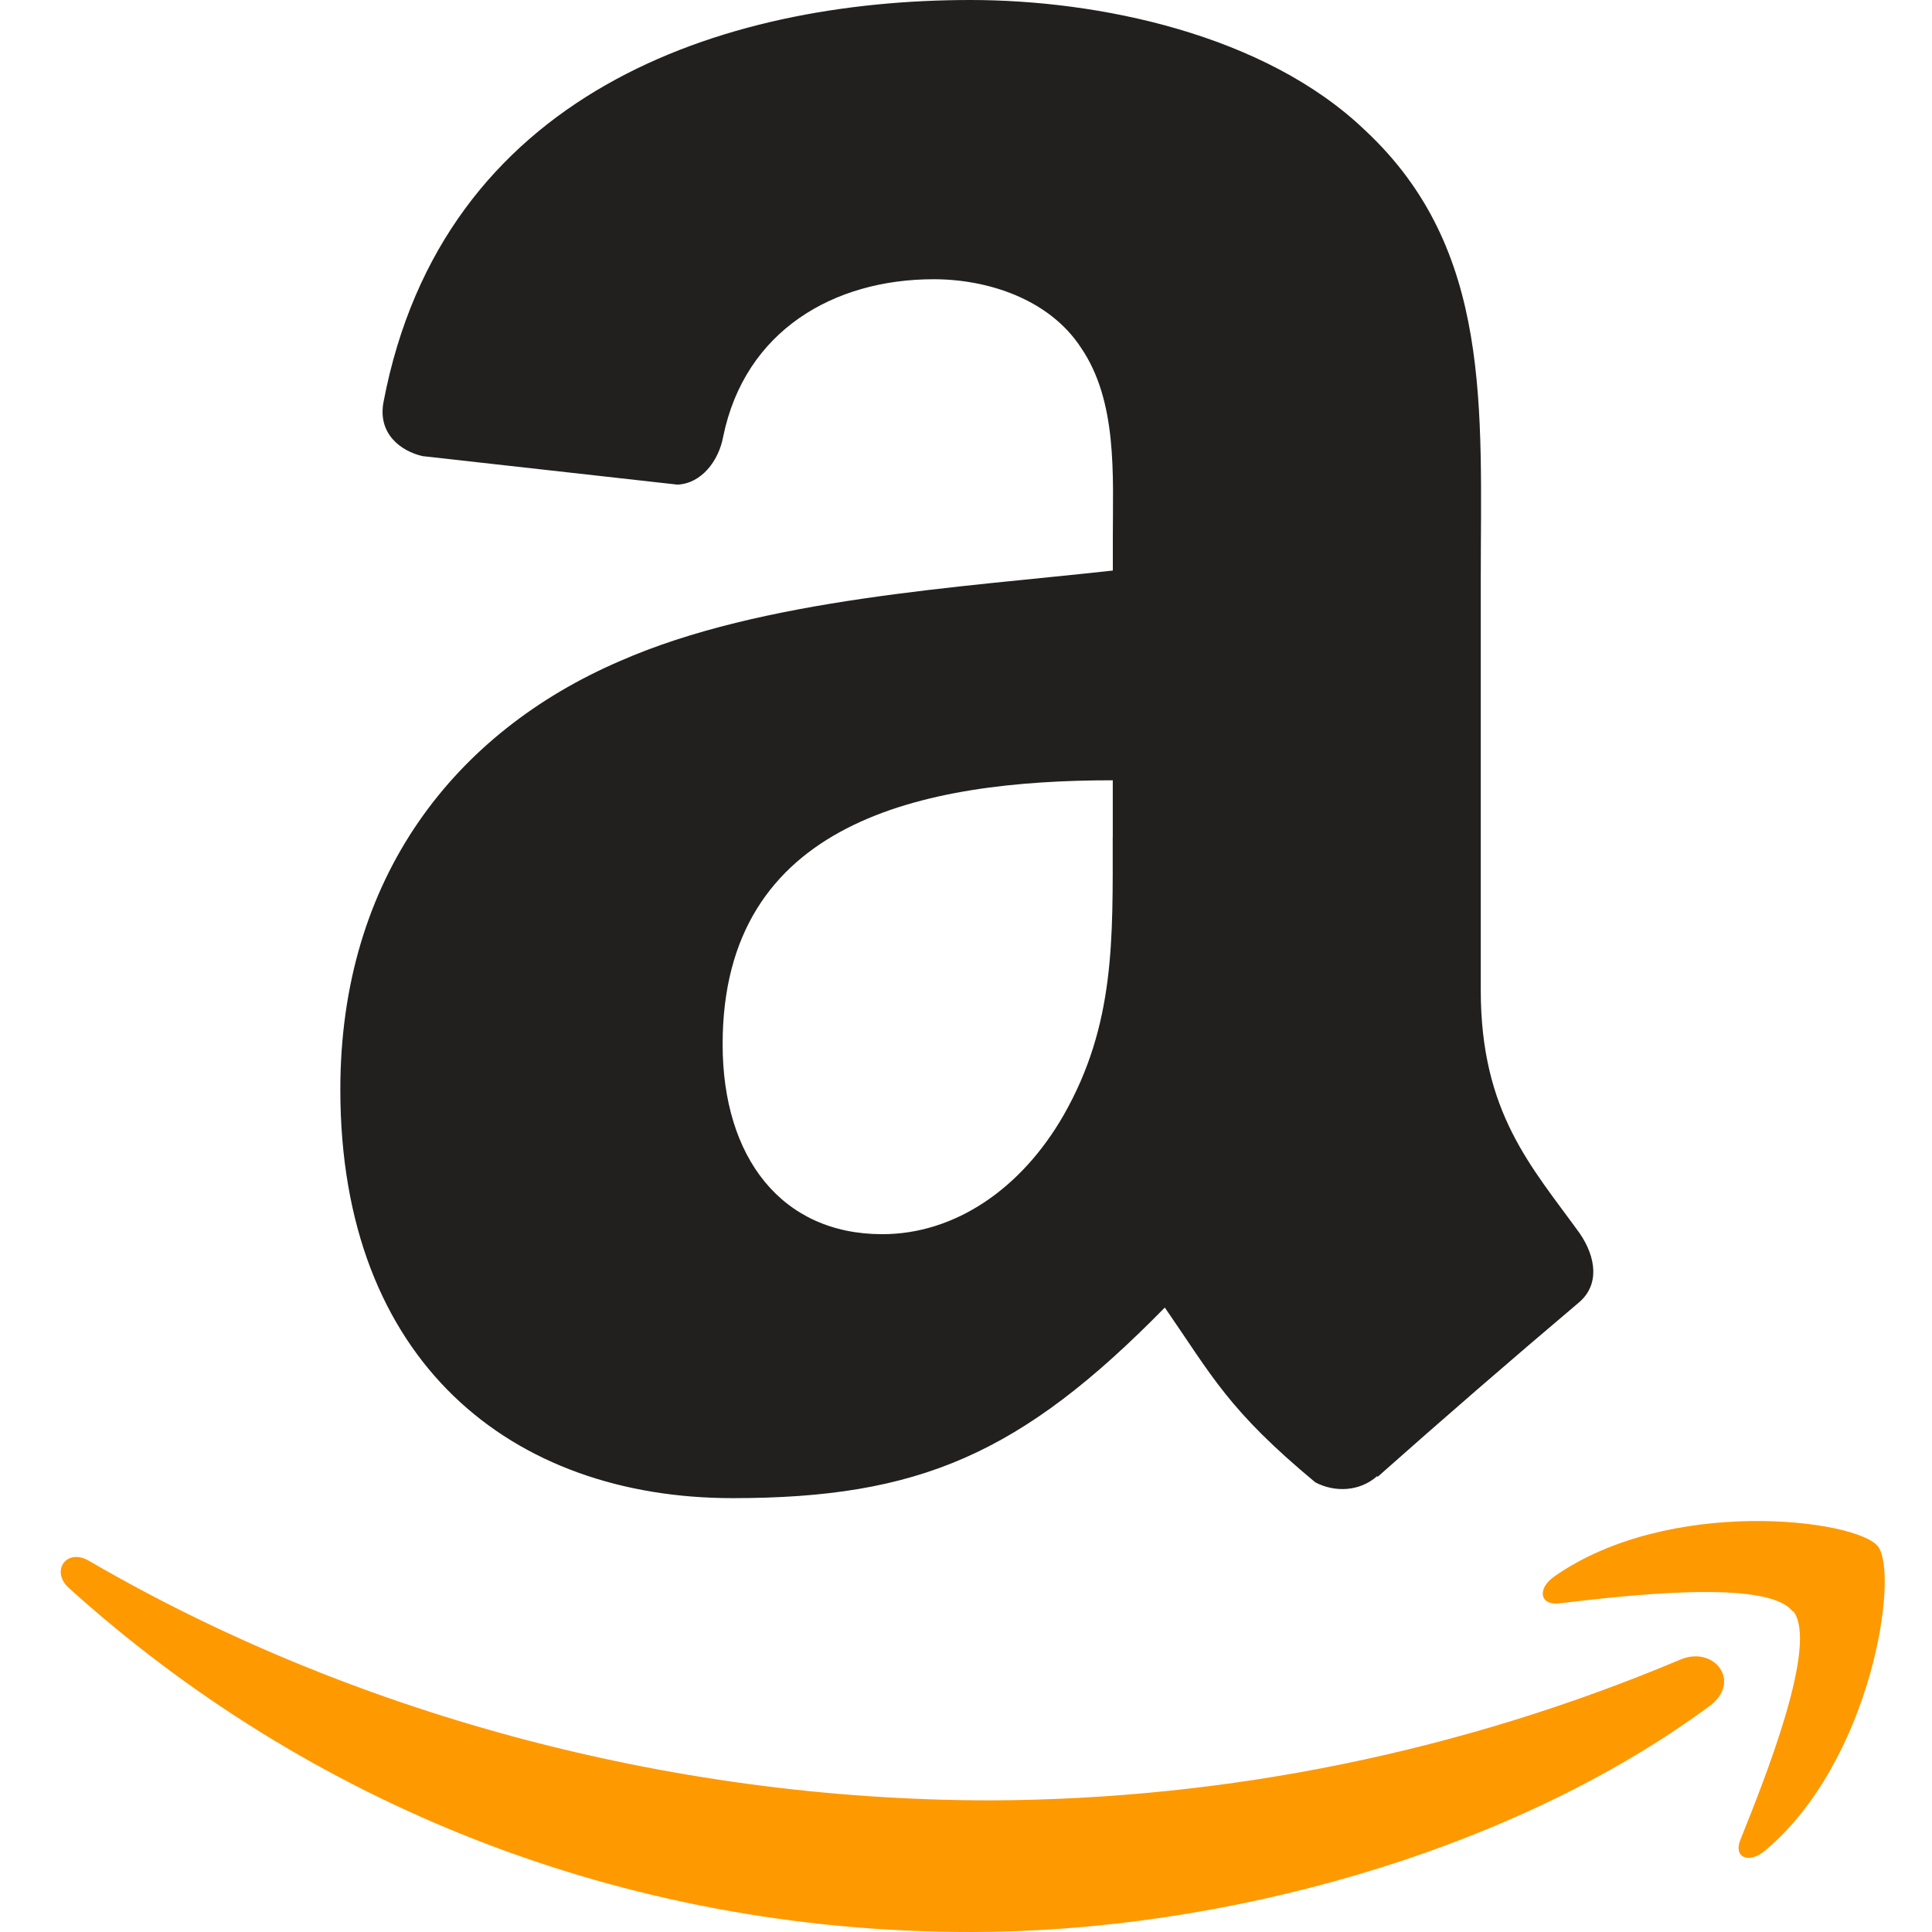
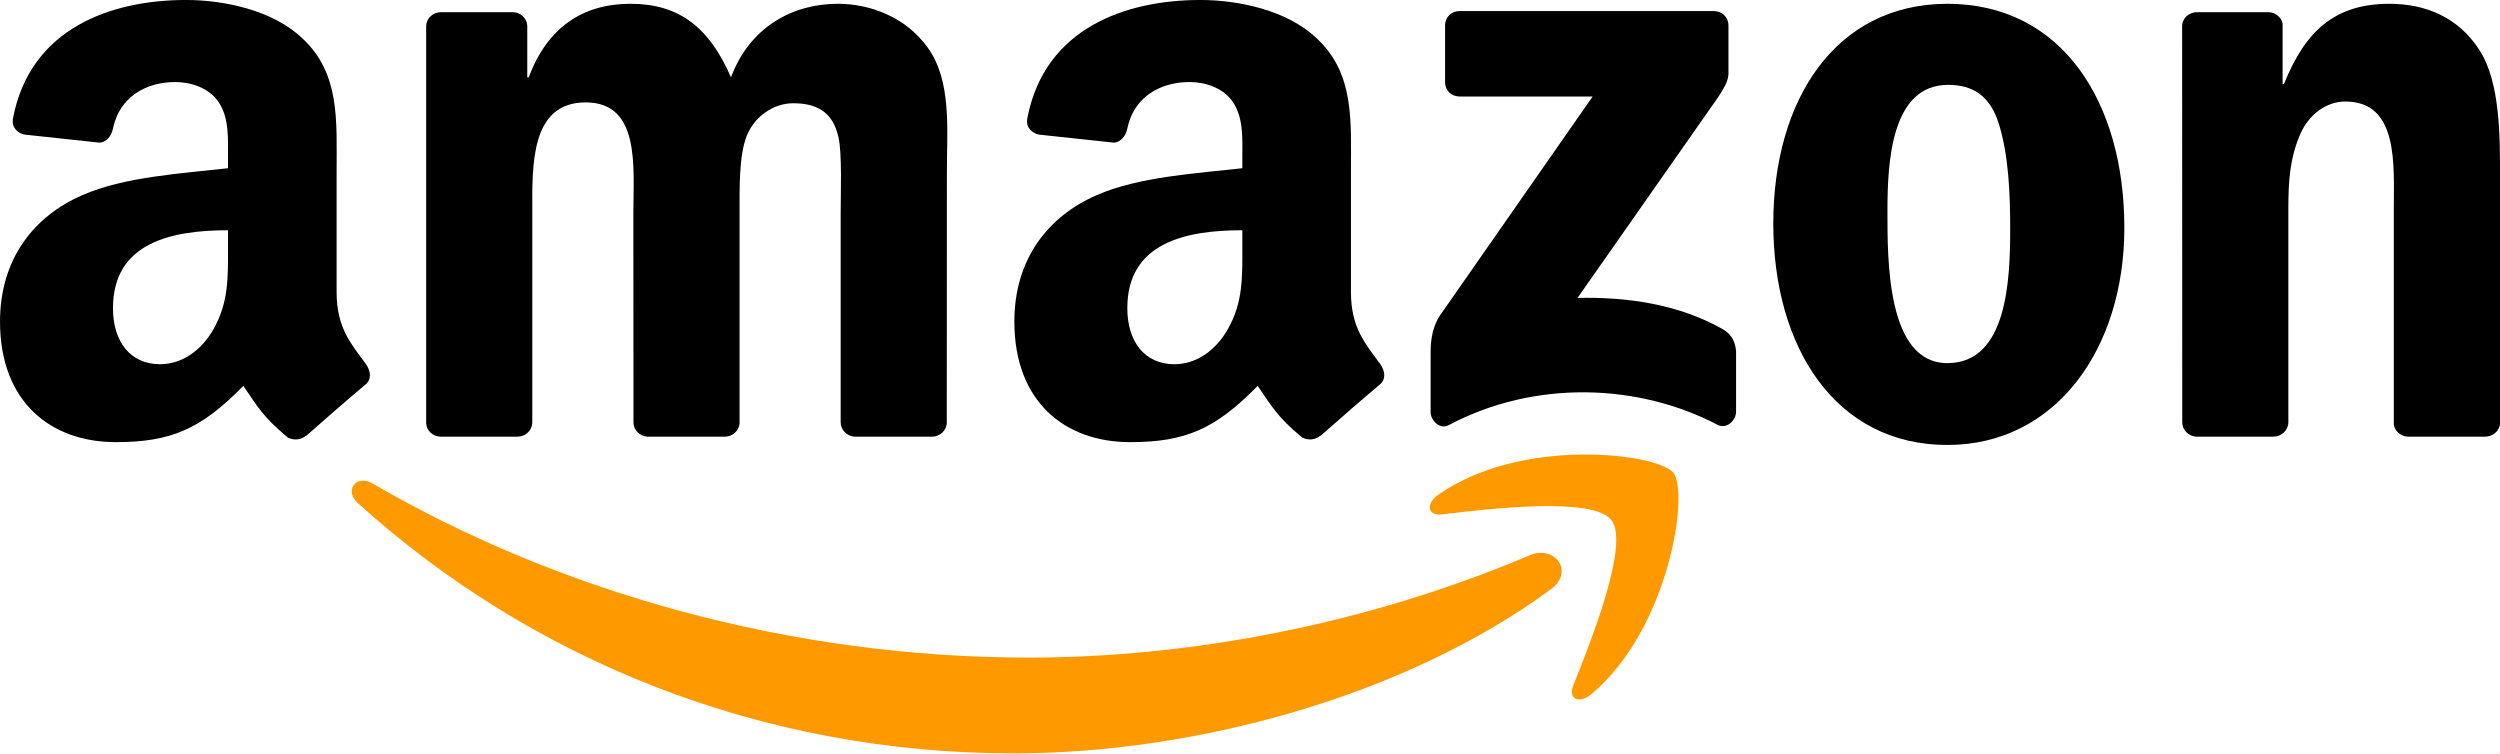
- <svg xmlns="http://www.w3.org/2000/svg" width="64" height="64" viewBox="0 0 32 32" fill-rule="evenodd">
-   <path d="M28.312 28.26C25.003 30.7 20.208 32 16.08 32c-5.8 0-11.002-2.14-14.945-5.703-.3-.28-.032-.662.34-.444C5.73 28.33 11 29.82 16.426 29.82a29.73 29.73 0 0 0 11.406-2.332c.56-.238 1.03.367.48.773m1.376-1.575c-.42-.54-2.796-.255-3.86-.13-.325.04-.374-.243-.082-.446 1.9-1.33 4.994-.947 5.356-.5s-.094 3.56-1.87 5.044c-.273.228-.533.107-.4-.196.4-.996 1.294-3.23.87-3.772" fill="#f90" />
-   <path d="M18.43 13.864c0 1.692.043 3.103-.812 4.605-.7 1.22-1.8 1.973-3.005 1.973-1.667 0-2.644-1.27-2.644-3.145 0-3.7 3.316-4.373 6.462-4.373v.94m4.38 10.584c-.287.257-.702.275-1.026.104-1.44-1.197-1.704-1.753-2.492-2.895-2.382 2.43-4.074 3.157-7.158 3.157-3.658 0-6.498-2.254-6.498-6.767 0-3.524 1.905-5.924 4.63-7.097 2.357-1.038 5.65-1.22 8.165-1.5V8.9c0-1.032.08-2.254-.53-3.145-.525-.8-1.54-1.13-2.437-1.13-1.655 0-3.127.85-3.487 2.608-.073.4-.36.776-.757.794L7 7.555c-.354-.08-.75-.366-.647-.9C7.328 1.54 11.945 0 16.074 0c2.113 0 4.874.562 6.54 2.162 2.113 1.973 1.912 4.605 1.912 7.47V16.4c0 2.034.843 2.925 1.637 4.025.275.4.336.86-.018 1.154a184.26 184.26 0 0 0-3.328 2.883l-.006-.012" fill="#221f1f" />
-   <path d="M-29.65 355.868c-35 25.797-85.73 39.56-129.406 39.56-61.243 0-116.377-22.65-158.088-60.325-3.277-2.963-.34-7 3.592-4.693 45.014 26.2 100.673 41.947 158.166 41.947 38.775 0 81.43-8.022 120.65-24.67 5.925-2.517 10.88 3.88 5.086 8.18m14.55-16.647c-4.457-5.715-29.573-2.7-40.846-1.363-3.434.42-3.96-2.57-.865-4.72 20.003-14.078 52.827-10.015 56.655-5.296 3.828 4.745-.996 37.647-19.794 53.35-2.884 2.412-5.637 1.127-4.352-2.07 4.22-10.54 13.685-34.16 9.202-39.902" fill="#f90" />
-   <path d="M-55.16 233.75v-13.685c0-2.07 1.573-3.46 3.46-3.46H9.57c1.966 0 3.54 1.416 3.54 3.46v11.72c-.026 1.966-1.678 4.536-4.614 8.6l-31.75 45.33c11.798-.288 24.25 1.468 34.947 7.498 2.412 1.363 3.067 3.356 3.25 5.322v14.603c0 1.992-2.202 4.326-4.5 3.12-18.85-9.884-43.887-10.96-64.73.105-2.124 1.154-4.352-1.154-4.352-3.146v-13.87c0-2.228.026-6.03 2.255-9.412l36.782-52.748h-32c-1.966 0-3.54-1.4-3.54-3.434m-223.495 85.385h-18.64c-1.783-.13-3.198-1.468-3.33-3.172V220.3c0-1.914 1.6-3.434 3.592-3.434h17.382c1.8.08 3.25 1.468 3.382 3.198v12.505h.34c4.536-12.086 13.056-17.723 24.54-17.723 11.666 0 18.955 5.637 24.198 17.723 4.5-12.086 14.76-17.723 25.745-17.723 7.813 0 16.36 3.225 21.576 10.46 5.9 8.05 4.693 19.74 4.693 29.992l-.026 60.377c0 1.914-1.6 3.46-3.592 3.46h-18.614c-1.86-.13-3.356-1.625-3.356-3.46v-50.703c0-4.037.367-14.105-.524-17.932-1.4-6.423-5.558-8.232-10.96-8.232-4.5 0-9.228 3.015-11.142 7.84s-1.73 12.9-1.73 18.326v50.703c0 1.914-1.6 3.46-3.592 3.46h-18.614c-1.888-.13-3.356-1.625-3.356-3.46l-.026-50.703c0-10.67 1.757-26.374-11.483-26.374-13.397 0-12.872 15.3-12.872 26.374v50.703c0 1.914-1.6 3.46-3.592 3.46m344.496-104.3c27.66 0 42.63 23.752 42.63 53.954 0 29.18-16.543 52.33-42.63 52.33-27.16 0-41.947-23.752-41.947-53.35 0-29.782 14.97-52.932 41.947-52.932m.157 19.532c-13.738 0-14.603 18.72-14.603 30.385 0 11.693-.184 36.65 14.445 36.65 14.445 0 15.127-20.135 15.127-32.404 0-8.075-.34-17.723-2.78-25.378-2.097-6.66-6.266-9.255-12.2-9.255m78.338 84.758H125.8c-1.86-.13-3.356-1.625-3.356-3.46l-.026-95.7c.157-1.757 1.704-3.12 3.592-3.12h17.277c1.625.08 2.962 1.18 3.33 2.674v14.63h.34c5.217-13.082 12.532-19.322 25.404-19.322 8.363 0 16.517 3.015 21.76 11.273 4.876 7.655 4.876 20.528 4.876 29.782v60.22c-.2 1.678-1.757 3.015-3.592 3.015h-18.693c-1.704-.13-3.12-1.4-3.303-3.015v-51.962c0-10.46 1.206-25.77-11.667-25.77-4.535 0-8.704 3.04-10.775 7.655-2.622 5.846-2.962 11.667-2.962 18.116v51.516c-.026 1.914-1.652 3.46-3.644 3.46m66.293-7.594c0-4.824 4.116-8.704 9.176-8.704s9.176 3.88 9.176 8.704c0 4.798-4.116 8.73-9.176 8.73s-9.176-3.933-9.176-8.73m197.5 7.63c-1.94-.08-3.46-1.573-3.46-3.46V220.04c.105-1.704 1.547-3.04 3.33-3.146h6.843c1.888 0 3.408 1.363 3.565 3.146v13.947c4.876-11.064 13.947-19.715 25.404-19.715h1.4c12.165 0 21.052 8.966 24.355 21.996 5.165-12.872 14.865-21.996 27.66-21.996h1.416c9.045 0 17.75 5.82 22.258 14.68 4.352 8.468 4.195 19.74 4.195 29.206l-.026 57.546c.026 1.835-1.468 3.33-3.33 3.46h-8.18c-1.783-.08-3.225-1.337-3.46-3v-58.018c0-6.843.34-14.105-2.438-20.344-2.83-6.37-8.258-10.356-14.078-10.644-6.502.315-12.48 5.06-16.36 11.457-5.034 8.258-4.85 15.704-4.85 25.352v52.25c-.236 1.573-1.625 2.805-3.33 2.936h-8.127c-1.94-.08-3.487-1.573-3.487-3.46l-.052-61.374c0-5.637-.34-12.27-2.936-17.33-3.015-5.768-8.416-9.543-14.078-9.83-5.873.34-11.798 4.824-15.3 10.04-4.536 6.66-5.4 14.9-5.4 23.36v55.134c0 1.835-1.494 3.33-3.356 3.46h-8.153M352 321.157c-26.453 0-38.303-26.977-38.303-53.954 0-28.367 13.92-52.932 40.557-52.932h1.416c25.902 0 38.8 26.164 38.8 53.142 0 28.576-14.288 53.745-41.082 53.745h-1.4m1.94-13.082c8.704-.288 15.573-5.7 19.636-14.68 3.644-8.075 4.352-17.33 4.352-26.2 0-9.648-1.05-19.715-5.584-27.973-4.064-7.2-11.037-11.798-18.43-12.06-8.232.288-15.6 5.873-19.296 14.472-3.33 7.446-4.352 17.33-4.352 25.56 0 9.255 1.206 19.95 5.034 28 3.723 7.63 10.88 12.584 18.64 12.872m-84.6-.422c11.876-.367 18.116-9.884 20.685-22.206.524-1.547 1.704-2.727 3.434-2.727l7.84-.026c1.86.08 3.565 1.494 3.408 3.225-3.618 21-16.28 35.235-34.318 35.235h-1.416c-26.27 0-37.595-26.374-37.595-53.142 0-26.558 11.483-53.745 37.752-53.745h1.416c18.247 0 31.25 14.052 34.082 35.052 0 1.573-1.468 2.936-3.198 3.12l-8.206-.105c-1.73-.236-2.858-1.704-3.12-3.356-1.966-11.72-8.704-21.052-19.925-21.42-17.854.577-22.94 22.546-22.94 39.456 0 16.28 4.247 40.06 22.1 40.636M-104 273.442c0 7.262.184 13.318-3.487 19.767-2.963 5.243-7.682 8.468-12.9 8.468-7.157 0-11.352-5.453-11.352-13.502 0-15.887 14.236-18.77 27.737-18.77v4.037m18.797 45.434c-1.232 1.1-3.015 1.18-4.404.446-6.187-5.14-7.315-7.524-10.696-12.427-10.225 10.434-17.487 13.554-30.726 13.554-15.704 0-27.895-9.674-27.895-29.048 0-15.127 8.18-25.43 19.872-30.464 10.12-4.457 24.25-5.243 35.052-6.476v-2.412c0-4.43.34-9.674-2.28-13.502-2.255-3.434-6.607-4.85-10.46-4.85-7.105 0-13.423 3.644-14.97 11.195-.315 1.678-1.547 3.33-3.25 3.408l-18.063-1.94c-1.52-.34-3.225-1.573-2.78-3.906 4.142-21.917 23.962-28.524 41.685-28.524 9.07 0 20.92 2.412 28.078 9.28 9.07 8.468 8.206 19.767 8.206 32.063v29.048c0 8.73 3.618 12.558 7.026 17.277 1.18 1.678 1.442 3.697-.08 4.955-3.8 3.172-10.565 9.07-14.288 12.374l-.026-.053m-263.164-45.432c0 7.262.183 13.318-3.487 19.767-2.963 5.243-7.655 8.468-12.9 8.468-7.157 0-11.326-5.453-11.326-13.502 0-15.887 14.236-18.77 27.7-18.77v4.037m18.797 45.434c-1.232 1.1-3.015 1.18-4.404.446-6.187-5.14-7.288-7.524-10.696-12.427-10.225 10.434-17.46 13.554-30.726 13.554-15.678 0-27.895-9.674-27.895-29.048 0-15.127 8.206-25.43 19.872-30.464 10.12-4.457 24.25-5.243 35.052-6.476v-2.412c0-4.43.34-9.674-2.255-13.502-2.28-3.434-6.633-4.85-10.46-4.85-7.105 0-13.45 3.644-14.996 11.195-.315 1.678-1.547 3.33-3.225 3.408l-18.1-1.94c-1.52-.34-3.198-1.573-2.78-3.906 4.168-21.917 23.962-28.524 41.685-28.524 9.07 0 20.92 2.412 28.078 9.28 9.07 8.468 8.206 19.767 8.206 32.063v29.048c0 8.73 3.618 12.558 7.026 17.277 1.206 1.678 1.468 3.697-.052 4.955-3.8 3.172-10.565 9.07-14.288 12.374l-.052-.053" fill="#221f1f" />
+ <svg xmlns="http://www.w3.org/2000/svg" xmlns:xlink="http://www.w3.org/1999/xlink" version="1.1" id="svg1936" viewBox="0.36 0.25 602.28 181.5">
+   <path d="m 374.006,142.184 c -34.999,25.797 -85.729,39.561 -129.406,39.561 -61.243,0 -116.377,-22.651 -158.088,-60.325 -3.277,-2.963 -0.341,-7 3.592,-4.693 45.014,26.191 100.673,41.947 158.166,41.947 38.775,0 81.43,-8.022 120.65,-24.67 5.925,-2.517 10.88,3.88 5.086,8.18" id="path8" style="fill:#ff9900" />
+   <path d="m 388.557,125.536 c -4.457,-5.715 -29.573,-2.7 -40.846,-1.363 -3.434,0.419 -3.959,-2.569 -0.865,-4.719 20.003,-14.078 52.827,-10.015 56.655,-5.296 3.828,4.745 -0.996,37.647 -19.794,53.351 -2.884,2.412 -5.637,1.127 -4.352,-2.071 4.221,-10.539 13.685,-34.161 9.202,-39.902" id="path10" style="fill:#ff9900" />
+   <path d="M 348.497,20.066 V 6.381 c 0,-2.071 1.573,-3.461 3.461,-3.461 h 61.269 c 1.966,0 3.539,1.416 3.539,3.461 v 11.719 c -0.026,1.966 -1.678,4.536 -4.614,8.599 l -31.749,45.329 c 11.798,-0.288 24.251,1.468 34.947,7.498 2.412,1.363 3.067,3.356 3.251,5.322 V 99.451 c 0,1.992 -2.202,4.326 -4.509,3.12 -18.85,-9.884 -43.887,-10.959 -64.729,0.105 -2.124,1.154 -4.352,-1.154 -4.352,-3.146 V 85.661 c 0,-2.228 0.026,-6.03 2.255,-9.412 l 36.782,-52.748 h -32.011 c -1.966,0 -3.539,-1.389 -3.539,-3.434" id="path12" />
+   <path d="m 124.999,105.454 h -18.64 c -1.783,-0.131 -3.198,-1.468 -3.33,-3.172 V 6.617 c 0,-1.914 1.599,-3.434 3.592,-3.434 h 17.382 c 1.809,0.079 3.251,1.468 3.382,3.198 v 12.505 h 0.341 c 4.536,-12.086 13.056,-17.723 24.539,-17.723 11.666,0 18.955,5.637 24.198,17.723 4.509,-12.086 14.76,-17.723 25.745,-17.723 7.813,0 16.359,3.225 21.576,10.461 5.899,8.049 4.693,19.741 4.693,29.992 l -0.026,60.377 c 0,1.914 -1.599,3.461 -3.592,3.461 h -18.614 c -1.861,-0.131 -3.356,-1.625 -3.356,-3.461 V 51.29 c 0,-4.037 0.367,-14.105 -0.524,-17.932 -1.389,-6.423 -5.558,-8.232 -10.959,-8.232 -4.509,0 -9.228,3.015 -11.142,7.839 -1.914,4.824 -1.73,12.899 -1.73,18.326 v 50.703 c 0,1.914 -1.599,3.461 -3.592,3.461 h -18.614 c -1.888,-0.131 -3.356,-1.625 -3.356,-3.461 L 152.946,51.29 c 0,-10.67 1.757,-26.374 -11.483,-26.374 -13.397,0 -12.872,15.311 -12.872,26.374 v 50.703 c 0,1.914 -1.599,3.461 -3.592,3.461" id="path14" />
+   <path d="m 469.514,1.164 c 27.659,0 42.629,23.752 42.629,53.954 0,29.179 -16.543,52.329 -42.629,52.329 -27.161,0 -41.947,-23.752 -41.947,-53.351 0,-29.782 14.97,-52.932 41.947,-52.932 m 0.157,19.532 c -13.738,0 -14.603,18.719 -14.603,30.385 0,11.693 -0.184,36.651 14.445,36.651 14.445,0 15.127,-20.135 15.127,-32.404 0,-8.075 -0.341,-17.723 -2.779,-25.378 -2.097,-6.659 -6.266,-9.255 -12.191,-9.255" id="path16" />
+   <path d="M 548.008,105.454 H 529.446 c -1.861,-0.131 -3.356,-1.625 -3.356,-3.461 l -0.026,-95.691 c 0.157,-1.757 1.704,-3.12 3.592,-3.12 h 17.277 c 1.625,0.079 2.962,1.18 3.33,2.674 v 14.629 h 0.341 c 5.217,-13.082 12.532,-19.322 25.404,-19.322 8.363,0 16.517,3.015 21.76,11.273 4.876,7.655 4.876,20.528 4.876,29.782 v 60.22 c -0.21,1.678 -1.757,3.015 -3.592,3.015 h -18.693 c -1.704,-0.131 -3.12,-1.389 -3.303,-3.015 V 50.478 c 0,-10.461 1.206,-25.771 -11.667,-25.771 -4.535,0 -8.704,3.041 -10.775,7.655 -2.622,5.846 -2.962,11.667 -2.962,18.116 v 51.516 c -0.026,1.914 -1.652,3.461 -3.644,3.461" id="path18" />
+   <use xlink:href="#path30" transform="translate(244.3672)" id="use28" />
+   <path d="M 55.288,59.758 V 55.721 c -13.475,0 -27.711,2.884 -27.711,18.771 0,8.049 4.168,13.502 11.326,13.502 5.243,0 9.936,-3.225 12.899,-8.468 3.67,-6.449 3.487,-12.505 3.487,-19.767 m 18.797,45.434 c -1.232,1.101 -3.015,1.18 -4.404,0.446 -6.187,-5.138 -7.288,-7.524 -10.696,-12.427 -10.225,10.434 -17.46,13.554 -30.726,13.554 -15.678,0 -27.895,-9.674 -27.895,-29.048 0,-15.127 8.206,-25.43 19.872,-30.464 10.12,-4.457 24.251,-5.243 35.052,-6.476 v -2.412 c 0,-4.431 0.341,-9.674 -2.255,-13.502 -2.281,-3.434 -6.633,-4.85 -10.461,-4.85 -7.105,0 -13.449,3.644 -14.996,11.195 -0.315,1.678 -1.547,3.33 -3.225,3.408 L 6.263,32.676 C 4.742,32.335 3.064,31.103 3.484,28.77 7.652,6.853 27.446,0.246 45.169,0.246 c 9.071,0 20.921,2.412 28.078,9.281 9.071,8.468 8.206,19.767 8.206,32.063 v 29.048 c 0,8.73 3.618,12.558 7.026,17.277 1.206,1.678 1.468,3.697 -0.052,4.955 -3.801,3.172 -10.565,9.071 -14.288,12.374 l -0.052,-0.052" id="path30" />
</svg>
